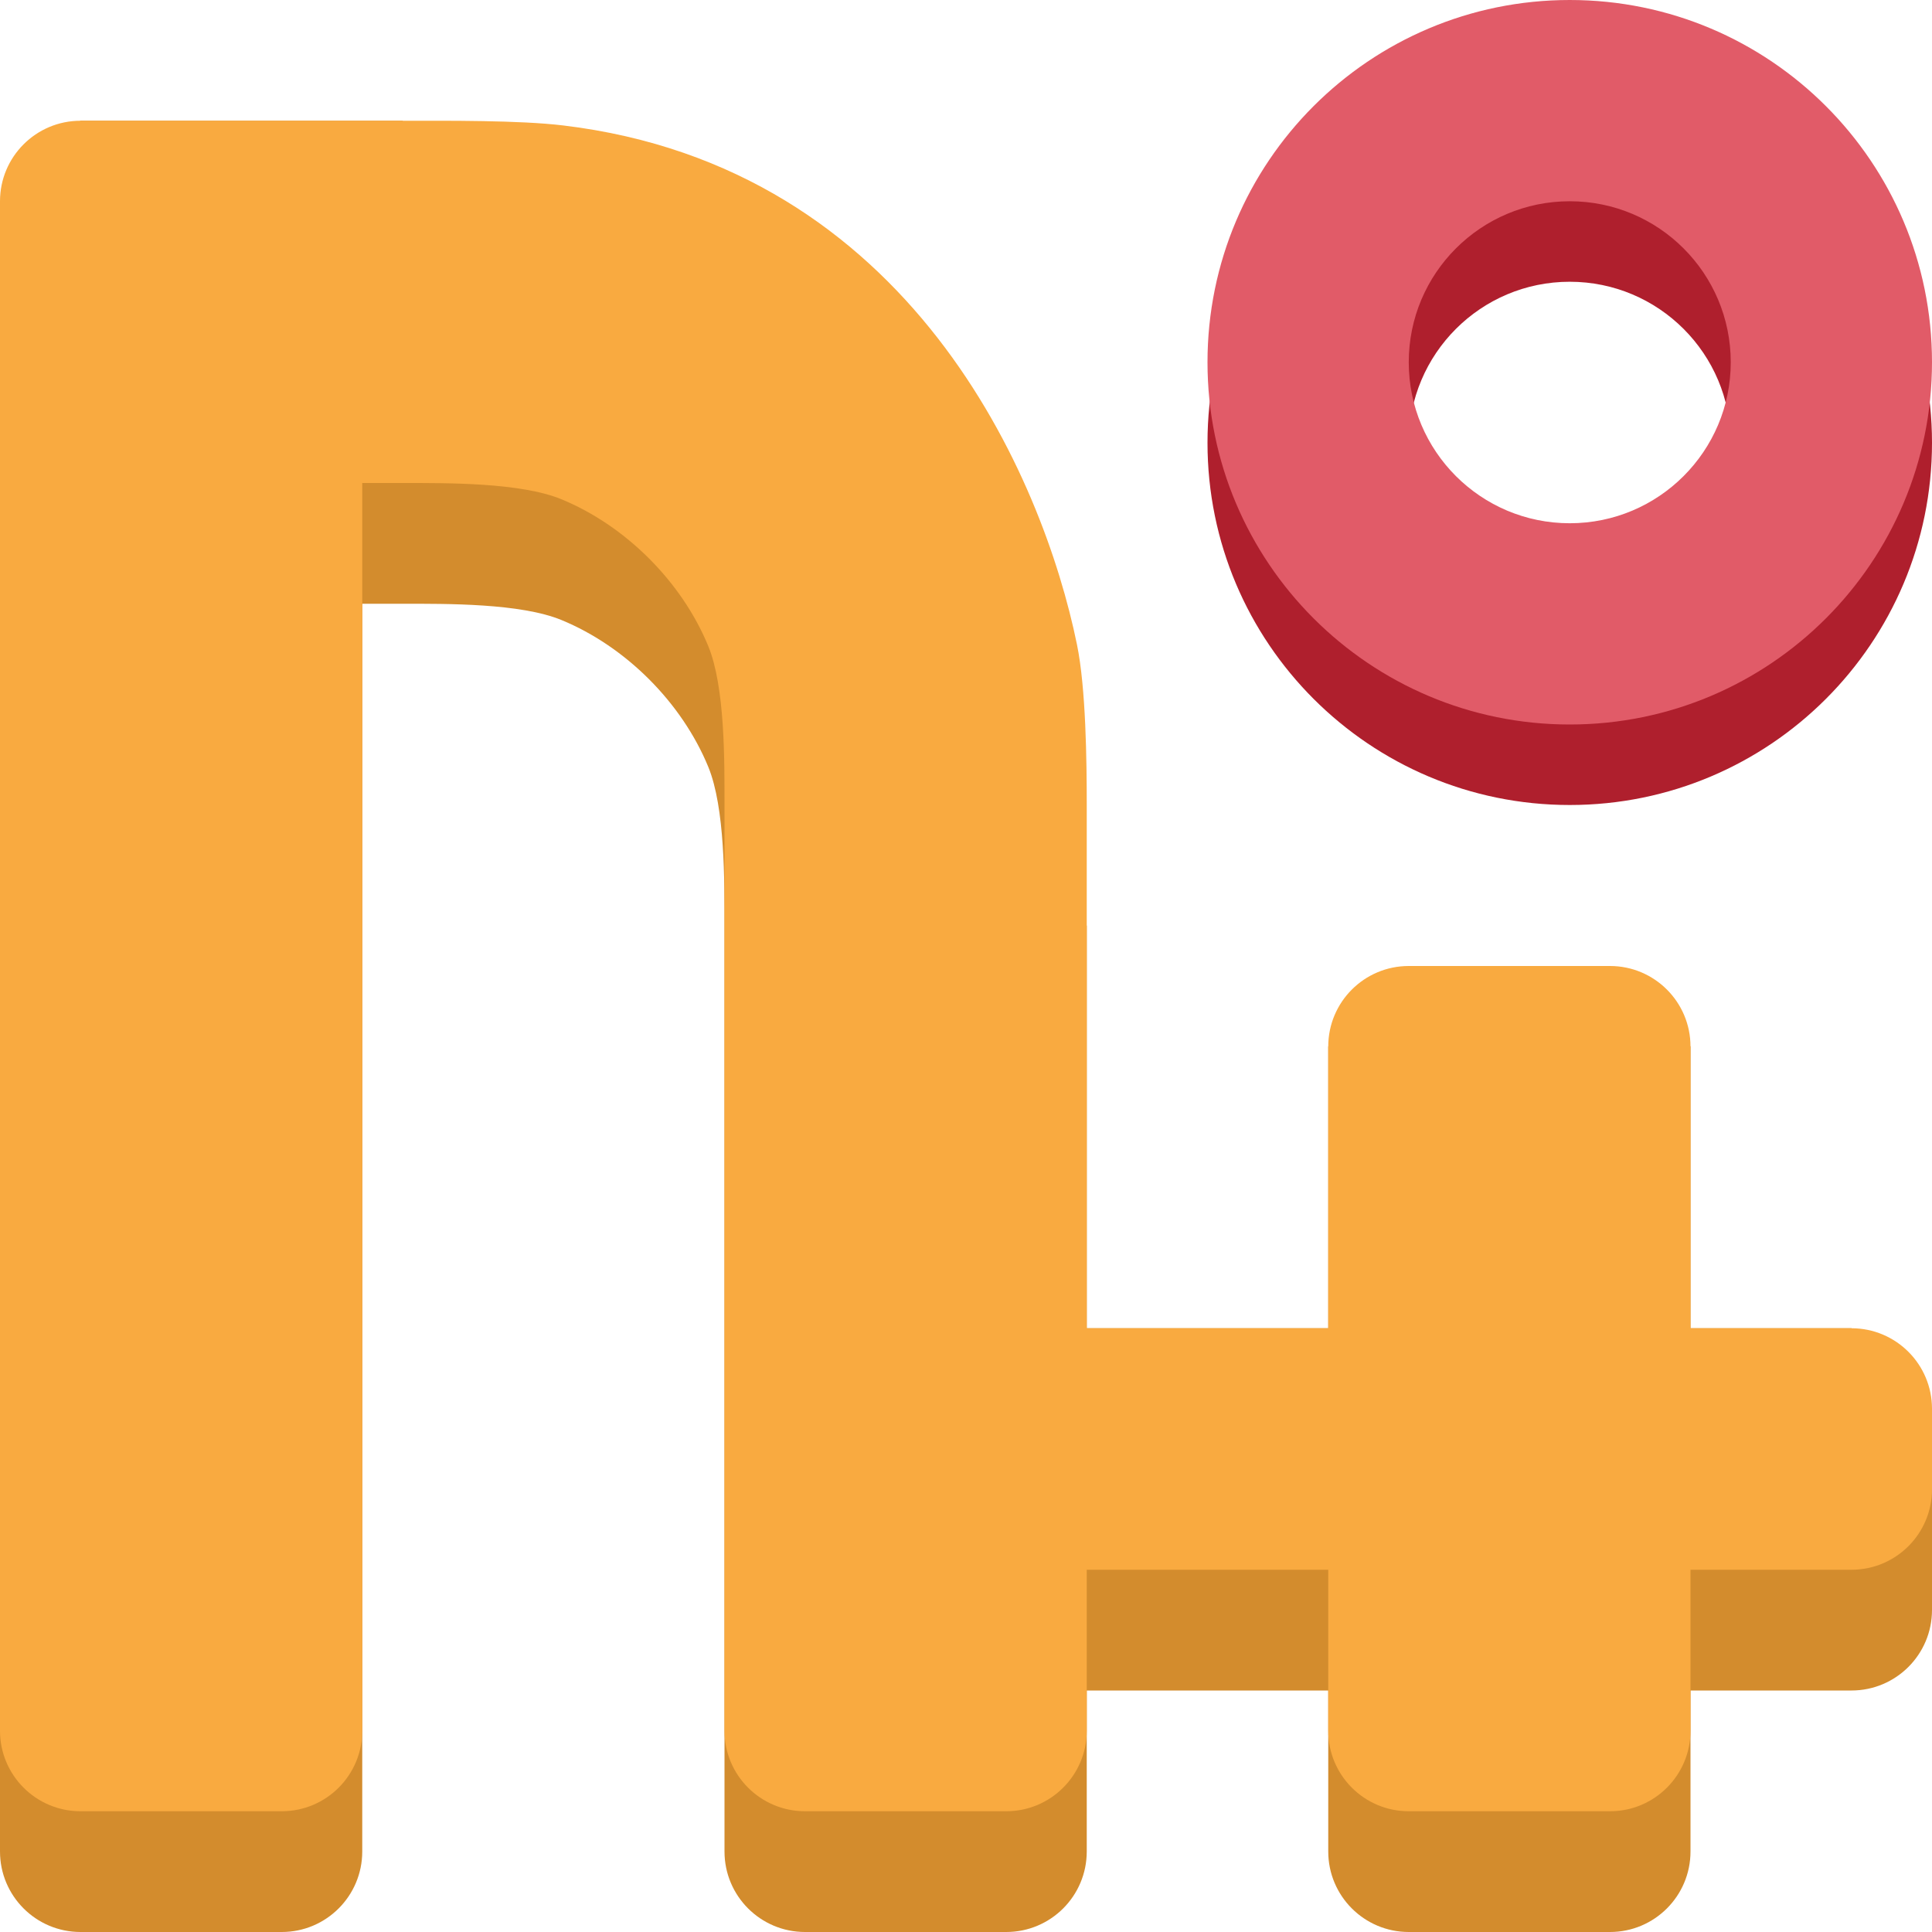
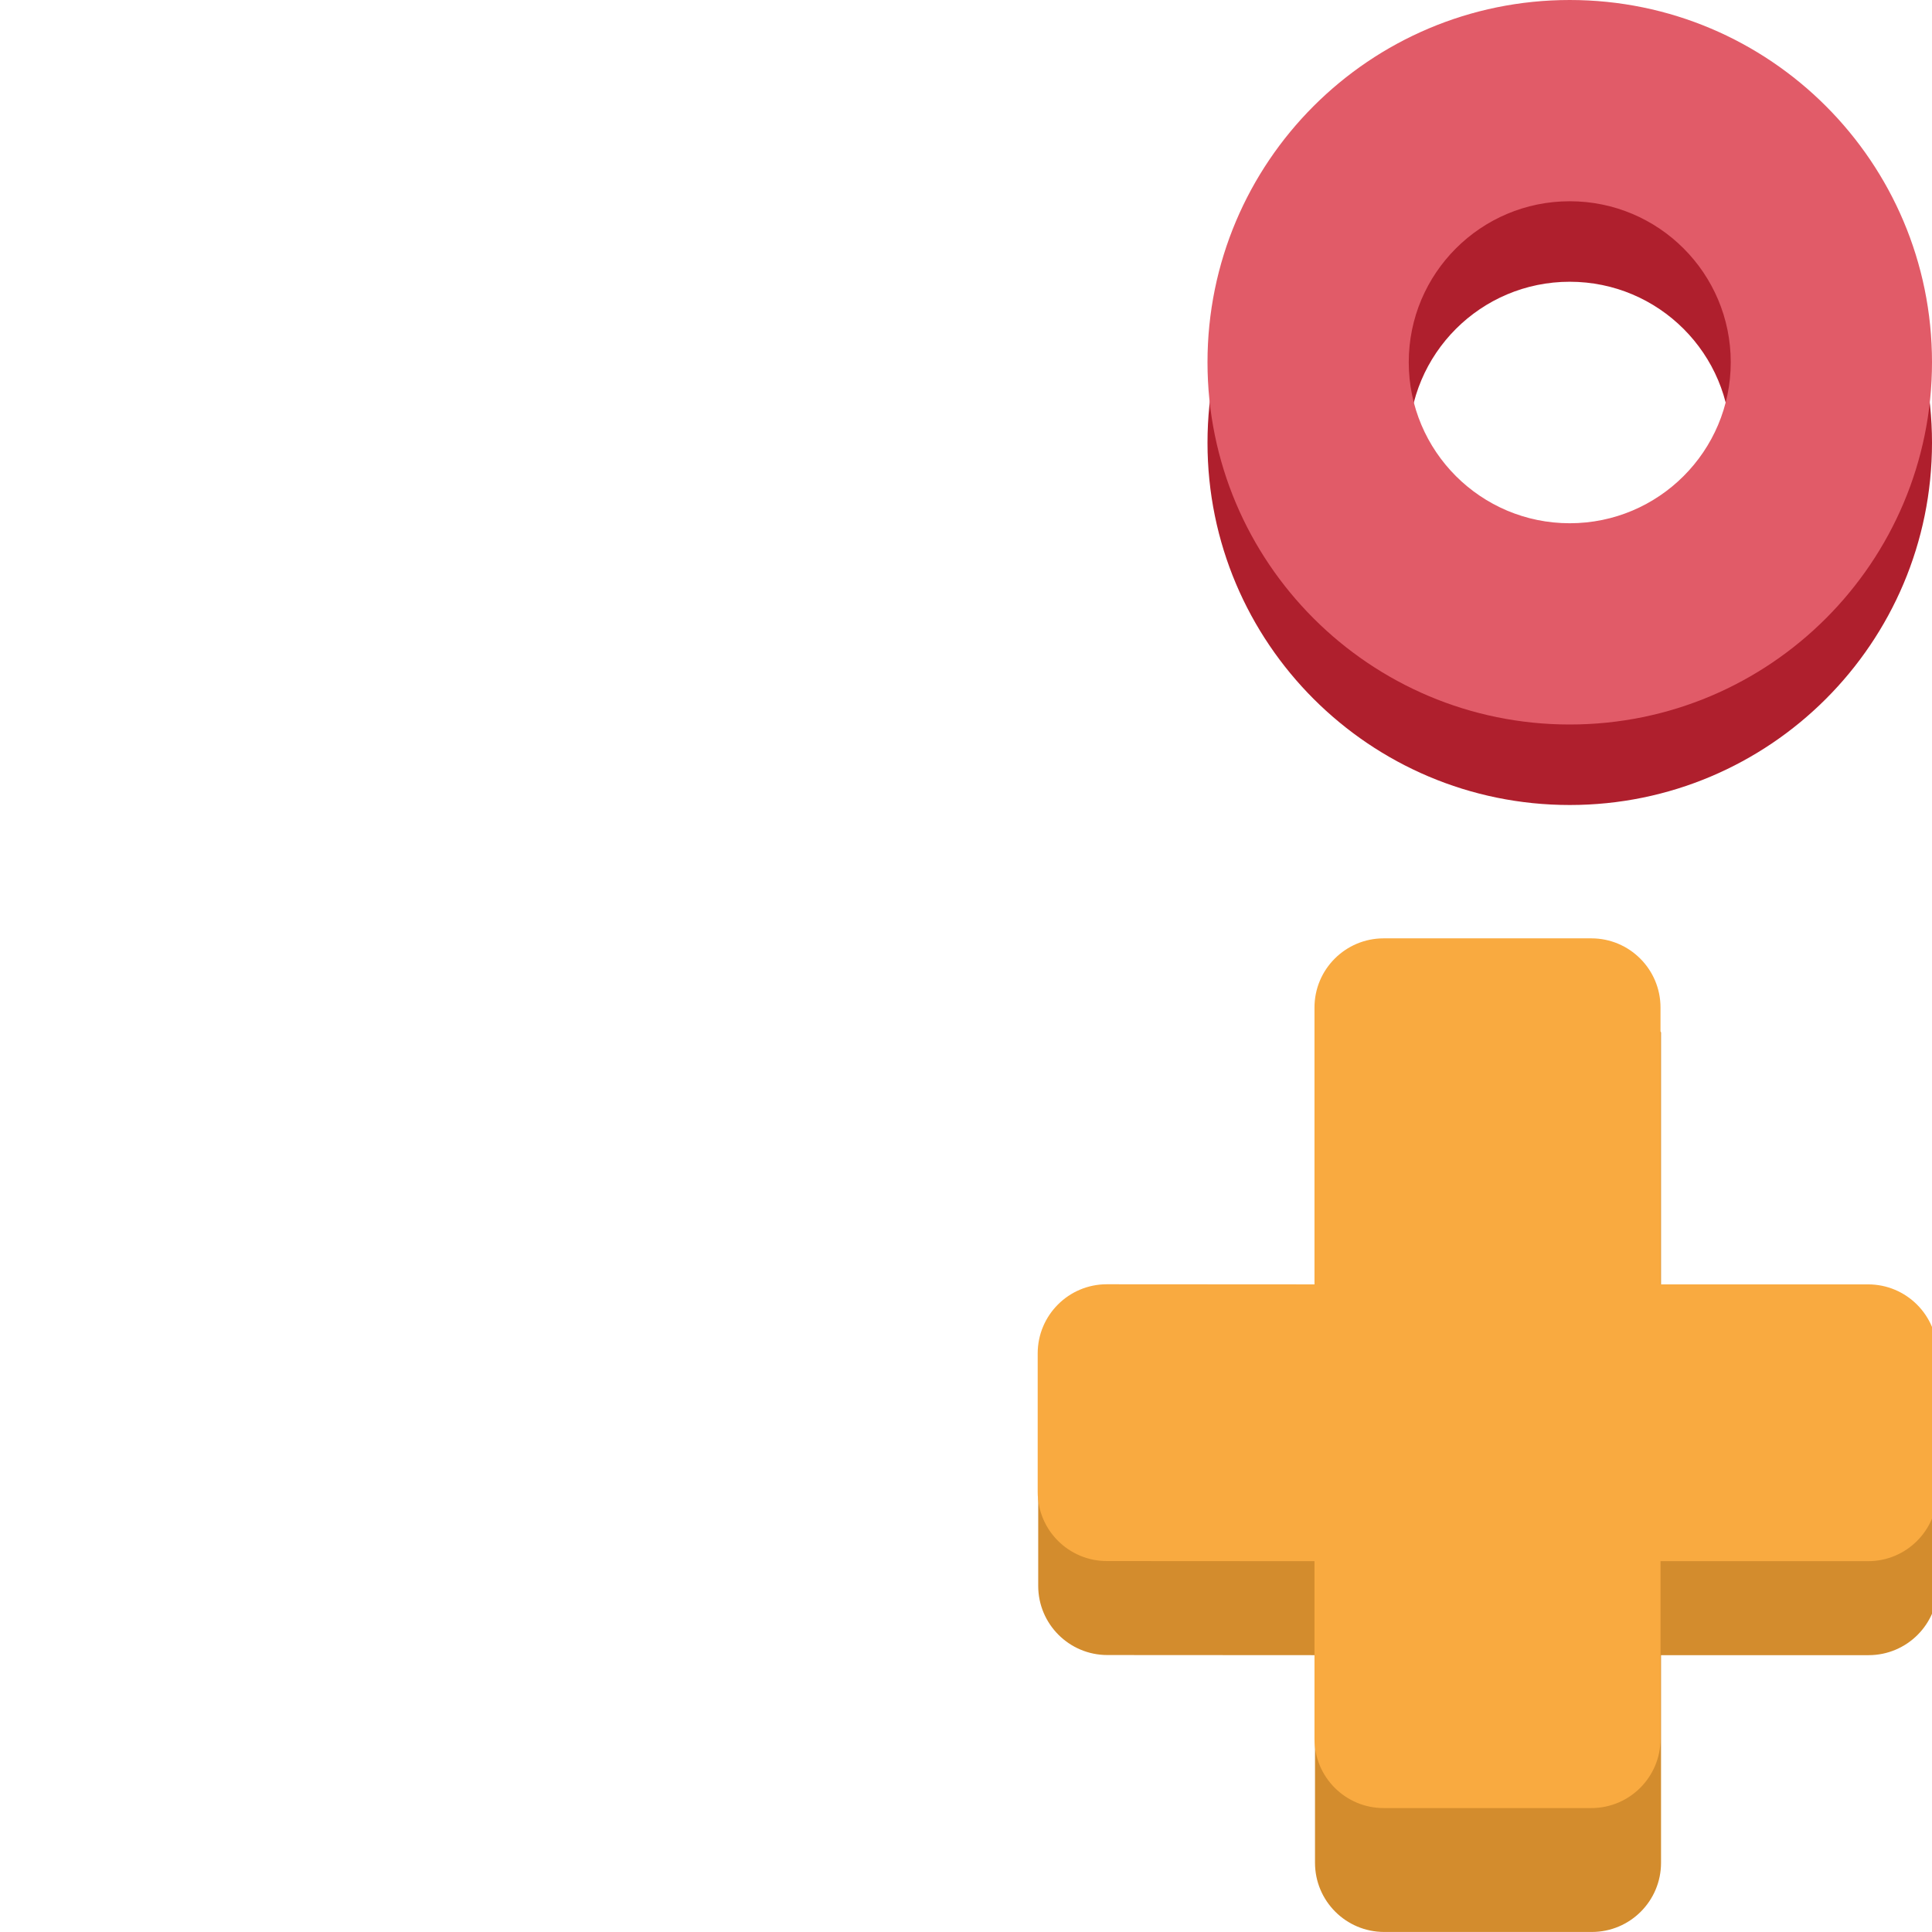
- <svg xmlns="http://www.w3.org/2000/svg" width="48" height="48">
-   <path fill="#d38c2d" d="M0 5v41a2 2 0 0 0 2 2h5a2 2 0 0 0 2-2V15h1c1.105 0 2.93-.014 3.946.403 1.6.658 2.993 2.05 3.651 3.65C18.014 20.07 18 21.896 18 23v23a2 2 0 0 0 2 2h5a2 2 0 0 0 2-2v-4h6v4a2 2 0 0 0 2 2h5a2 2 0 0 0 2-2v-4h4a2 2 0 0 0 2-2v-5l-2-2h-4v-7l-2-2h-5l-2 2v7h-6V23L10 3H2Z" />
-   <path fill="#f9aa40" d="M0 5v38a2 2 45 0 0 2 2h5a2 2 135 0 0 2-2V12h1c1.105 0 2.93-.014 3.946.403 1.6.658 2.993 2.05 3.651 3.65C18.014 17.07 18 18.896 18 20v23a2 2 45 0 0 2 2h5a2 2 135 0 0 2-2v-4h6v4a2 2 45 0 0 2 2h5a2 2 135 0 0 2-2v-4h4a2 2 135 0 0 2-2v-2a2 2 45 0 0-2-2h-4v-7a2 2 45 0 0-2-2h-5a2 2 135 0 0-2 2v7h-6V20c0-1.105-.021-2.902-.242-3.982-.85-4.164-4.134-11.864-12.763-12.901C12.9 2.985 11.105 3 10 3H2a2 2 135 0 0-2 2Z" />
-   <path fill="#af1f2d" d="M39 2a9 9 0 0 0-9 9 9 9 0 0 0 9 9 9 9 0 0 0 9-9 9 9 0 0 0-9-9zm0 5a4 4 0 0 1 4 4 4 4 0 0 1-4 4 4 4 0 0 1-4-4 4 4 0 0 1 4-4z" />
-   <path fill="#e15b68" d="M39 0a9 9 0 0 0-9 9 9 9 0 0 0 9 9 9 9 0 0 0 9-9 9 9 0 0 0-9-9zm0 5a4 4 0 0 1 4 4 4 4 0 0 1-4 4 4 4 0 0 1-4-4 4 4 0 0 1 4-4z" />
+ <svg xmlns="http://www.w3.org/2000/svg" width="48" height="48" version="1.1" id="svg10">
+   <defs id="defs14">
+     </defs>
+   <path id="circle6" d="m 39,2 a 9,9 0 0 0 -9,9 9,9 0 0 0 9,9 9,9 0 0 0 9,-9 9,9 0 0 0 -9,-9 z m 0,5 a 4,4 0 0 1 4,4 4,4 0 0 1 -4,4 4,4 0 0 1 -4,-4 4,4 0 0 1 4,-4 z" style="fill:#af1f2d;fill-opacity:1" />
+   <path id="circle8" d="M 39 0 A 9 9 0 0 0 30 9 A 9 9 0 0 0 39 18 A 9 9 0 0 0 48 9 A 9 9 0 0 0 39 0 z M 39 5 A 4 4 0 0 1 43 9 A 4 4 0 0 1 39 13 A 4 4 0 0 1 35 9 A 4 4 0 0 1 39 5 z " style="fill:#e15b68;fill-opacity:1" />
+   <path d="m 34.39,23.929 -1.719,1.719 v 6.878 l -5.158,-0.003 -1.719,1.719 v 5.158 c 0,0.95 0.77,1.719 1.719,1.719 l 5.158,0.003 v 5.158 c 0,0.95 0.77,1.719 1.719,1.719 h 0.615 3.929 0.615 c 0.95,0 1.719,-0.77 1.719,-1.719 v -5.158 h 5.158 c 0.95,0 1.719,-0.77 1.719,-1.719 V 34.246 L 46.426,32.526 H 41.268 v -6.878 l -1.719,-1.719 h -0.615 -3.929 z" style="fill:#d38c2d;stroke-width:0.43" id="path7" />
+   <path d="m 34.377,23.313 c -0.95,1.7e-5 -1.719,0.77 -1.719,1.719 v 6.878 l -5.158,-0.003 c -0.95,-6.11e-4 -1.719,0.77 -1.719,1.719 v 3.439 c 0,0.95 0.77,1.719 1.719,1.719 l 5.158,0.003 v 4.415 c 0,0.95 0.77,1.719 1.719,1.719 h 0.615 3.929 0.615 c 0.95,0 1.719,-0.77 1.719,-1.719 v -4.415 h 5.158 c 0.95,0 1.719,-0.77 1.719,-1.719 v -3.439 c 0,-0.95 -0.77,-1.719 -1.719,-1.719 h -5.158 v -6.878 c 0,-0.95 -0.77,-1.719 -1.719,-1.719 h -0.615 -3.929 z" style="fill:#f9aa40;stroke-width:0.43" id="path6" />
+   <g id="g5" style="mix-blend-mode:color" transform="matrix(0.8789742,0,0,0.8789742,-9.9834307e-7,5.807899)">
+     <g id="g3-9" transform="matrix(0.134144,0,0,0.134144,-98.73166,5.015607)" style="fill:#d38c2d;fill-opacity:1">
+       <g id="layer1-2" transform="translate(383.9249,-160.4933)" style="fill:#d38c2d;fill-opacity:1" />
+       <g id="layer2-0" transform="translate(383.9249,-160.4933)" style="fill:#d38c2d;fill-opacity:1">
+         <path style="fill:#d38c2d;fill-opacity:1" d="m 352.088,458.447 c 0,-3.88 12.528,-10.696 22.165,-32.69 9.863,-22.512 9.677,-21.628 6.929,-32.892 -3.43,-14.061 -3.222,-36.952 0.447,-49.106 13.244,-43.879 47.634,-73.617 122.307,-105.766 24.325,-10.472 37.678,-17.188 47.81,-24.045 17.861,-12.088 36.44,-33.064 42.381,-47.847 1.253,-3.118 2.661,-5.641 3.129,-5.606 1.46,0.108 0.737,44.302 -0.977,59.697 -10.616,95.365 -42.957,157.393 -96.206,184.518 -30.731,15.654 -79.176,21.454 -101.741,12.18 -3.191,-1.311 -6.549,-2.384 -7.463,-2.384 -3.436,0 -15.758,32.899 -19.295,51.518 -1.098,5.78 -2.762,13.708 -3.009,14.917 -5.501,-0.042 -0.354,-0.012 -8.18,-0.012 h -8.296 z" id="path4918-2" />
+         <g style="font-style:normal;font-weight:normal;font-size:150px;line-height:86%;font-family:sans-serif;letter-spacing:0px;word-spacing:0px;fill:#d38c2d;fill-opacity:1;stroke:none;stroke-width:1px;stroke-linecap:butt;stroke-linejoin:miter;stroke-opacity:1" id="text4920-3" transform="translate(-2)" />
+       </g>
+     </g>
+     <g id="g3" transform="matrix(0.134144,0,0,0.134144,-98.73166,2)" style="fill:#f9aa40;fill-opacity:1">
+       <g id="layer1" transform="translate(383.9249,-160.4933)" style="fill:#f9aa40;fill-opacity:1" />
+       <g id="layer2" transform="translate(383.9249,-160.4933)" style="fill:#f9aa40;fill-opacity:1">
+         <path style="fill:#f9aa40;fill-opacity:1" d="m 352.744,478.241 c 0.921,-3.769 11.871,-30.49 21.508,-52.485 9.863,-22.512 9.677,-21.628 6.929,-32.892 -3.43,-14.061 -3.222,-36.952 0.447,-49.106 13.244,-43.879 47.634,-73.617 122.307,-105.766 24.325,-10.472 37.678,-17.188 47.81,-24.045 17.861,-12.088 36.44,-33.064 42.381,-47.847 1.253,-3.118 2.661,-5.641 3.129,-5.606 1.46,0.108 0.737,44.302 -0.977,59.697 -10.616,95.365 -42.957,157.393 -96.206,184.518 -30.731,15.654 -79.176,21.454 -101.741,12.18 -3.191,-1.311 -6.549,-2.384 -7.463,-2.384 -3.436,0 -15.758,32.899 -19.295,51.518 -1.098,5.78 -2.762,13.708 -3.009,14.917 -5.501,-0.042 -0.354,-0.012 -8.18,-0.012 h -8.296 z" id="path4918" />
+         <g style="font-style:normal;font-weight:normal;font-size:150px;line-height:86%;font-family:sans-serif;letter-spacing:0px;word-spacing:0px;fill:#f9aa40;fill-opacity:1;stroke:none;stroke-width:1px;stroke-linecap:butt;stroke-linejoin:miter;stroke-opacity:1" id="text4920" transform="translate(-2)" />
+       </g>
+     </g>
+   </g>
</svg>
